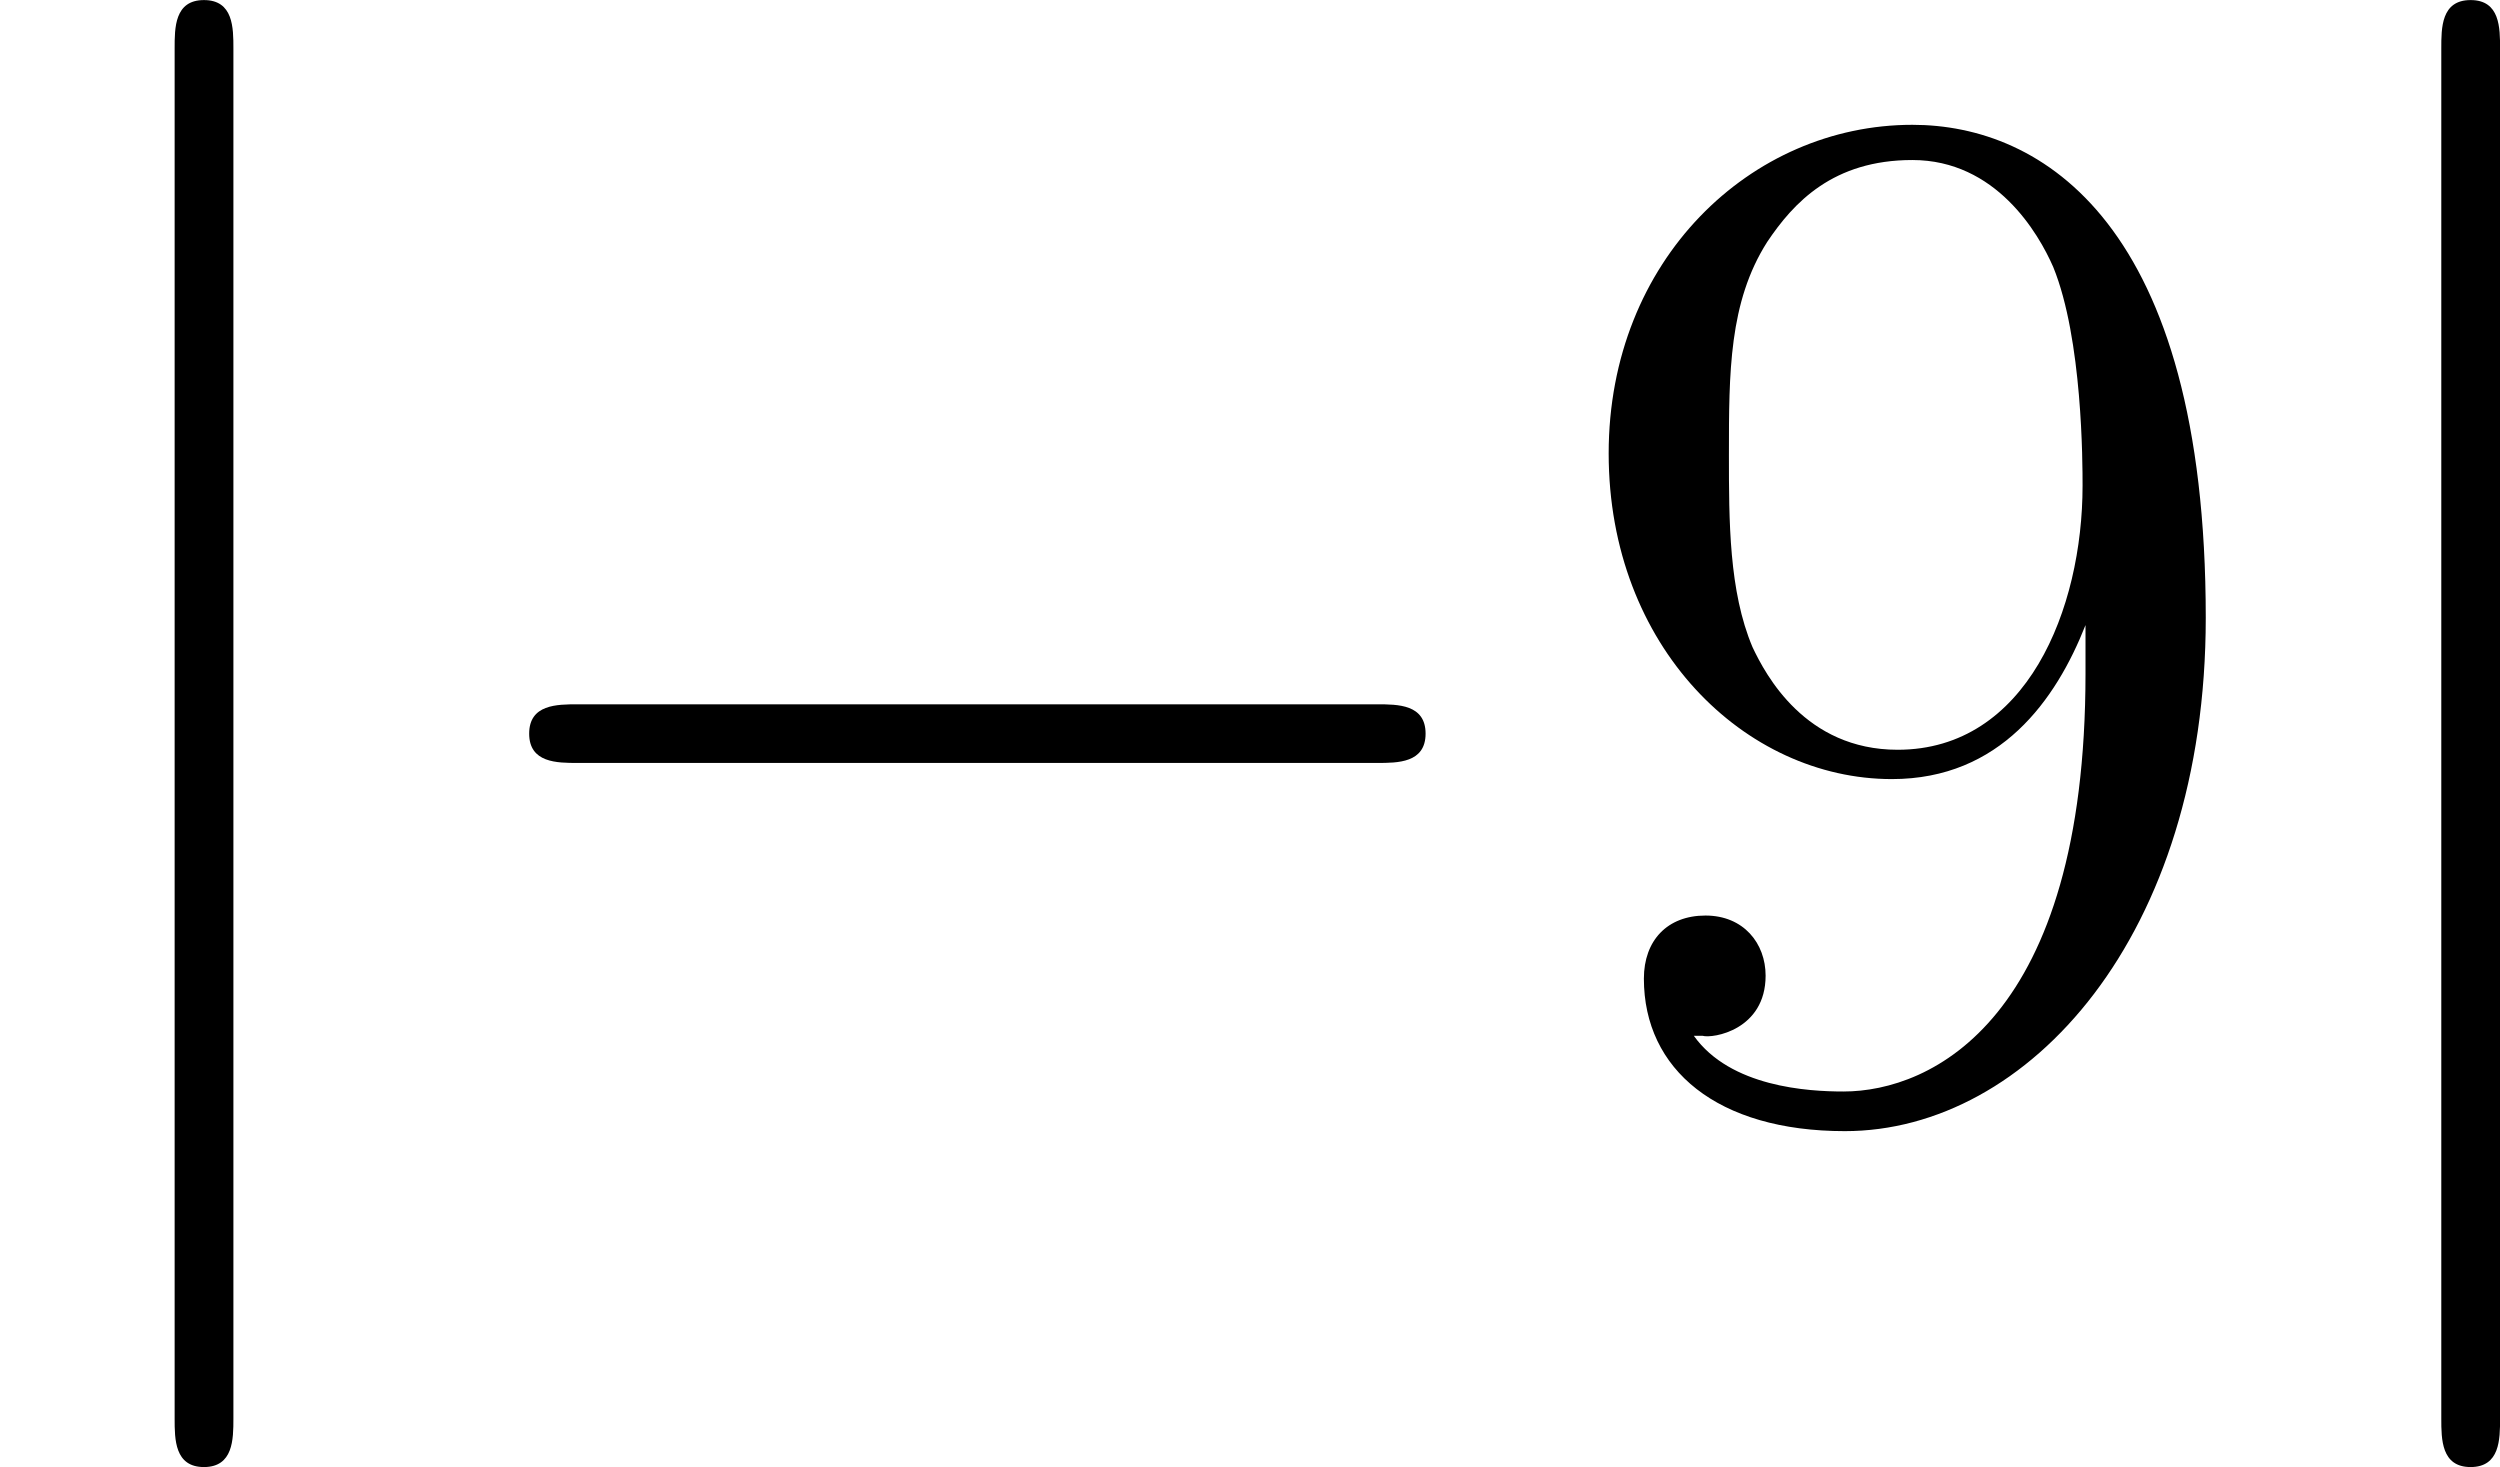
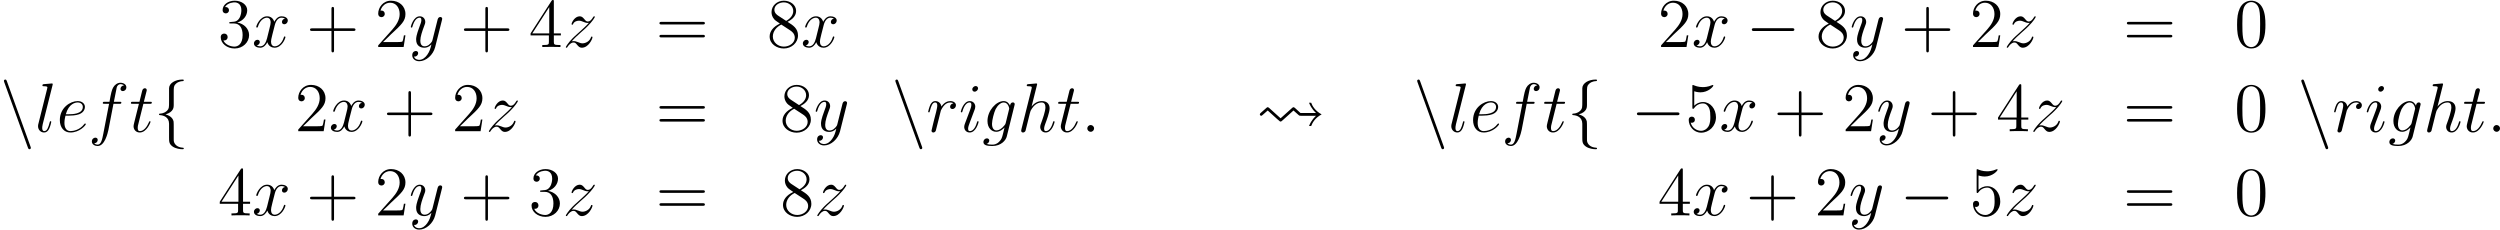
- <svg xmlns="http://www.w3.org/2000/svg" xmlns:xlink="http://www.w3.org/1999/xlink" version="1.1" width="28.523pt" height="16.737pt" viewBox="51.043 730.685 28.523 16.737">
+ <svg xmlns="http://www.w3.org/2000/svg" xmlns:xlink="http://www.w3.org/1999/xlink" version="1.1" width="600.559pt" height="55.16pt" viewBox="20.234 43.857 600.559 55.16">
  <defs>
-     <path id="g1-0" d="M7.571-2.727C7.571-2.945 7.364-2.945 7.211-2.945H1.265C1.113-2.945 .905-2.945 .905-2.727S1.113-2.509 1.265-2.509H7.211C7.364-2.509 7.571-2.509 7.571-2.727Z" />
-     <path id="g1-106" d="M1.735 2.367V-7.822C1.735-7.975 1.735-8.182 1.516-8.182S1.298-7.975 1.298-7.822V2.367C1.298 2.52 1.298 2.727 1.516 2.727S1.735 2.52 1.735 2.367Z" />
-     <path id="g34-57" d="M5.356-3.933C5.356-7.149 4.017-7.95 2.965-7.95C1.65-7.95 .49-6.85 .49-5.272S1.602-2.618 2.798-2.618C3.682-2.618 4.136-3.264 4.376-3.873V-3.479C4.376-.658 3.12-.072 2.403-.072C2.116-.072 1.482-.108 1.184-.526H1.255C1.339-.502 1.769-.574 1.769-1.016C1.769-1.279 1.59-1.506 1.279-1.506S.777-1.303 .777-.992C.777-.251 1.375 .251 2.415 .251C3.909 .251 5.356-1.339 5.356-3.933ZM4.352-5.009C4.352-4.005 3.897-2.857 2.845-2.857C2.092-2.857 1.769-3.467 1.662-3.694C1.47-4.148 1.47-4.722 1.47-5.26C1.47-5.93 1.47-6.504 1.781-6.994C1.997-7.317 2.319-7.663 2.965-7.663C3.646-7.663 3.993-7.066 4.113-6.791C4.352-6.205 4.352-5.189 4.352-5.009Z" />
-     <use id="g28-0" xlink:href="#g1-0" transform="scale(1.095891)" />
-     <use id="g28-106" xlink:href="#g1-106" transform="scale(1.095891)" />
+     <path id="g8-32" d="M2.26-4.089C2.116-4.22 2.044-4.22 2.008-4.22C1.925-4.22 1.901-4.22 1.662-3.993L.849-3.276C.705-3.144 .658-3.096 .658-2.989C.658-2.857 .777-2.75 .897-2.75C.968-2.75 .992-2.75 1.196-2.941C1.447-3.156 1.686-3.395 2.008-3.658L3.646-2.176C3.67-2.164 3.885-1.973 3.945-1.925C4.113-1.757 4.136-1.757 4.22-1.757S4.328-1.757 4.591-1.997L5.535-2.845L6.432-3.658L7.317-2.869C7.448-2.75 7.472-2.75 7.723-2.75H10.305C10.198-2.654 9.516-2.068 9.098-.992H9.468C9.672-1.542 10.138-2.391 11.262-2.989C10.138-3.599 9.66-4.447 9.468-4.985H9.098C9.516-3.909 10.198-3.324 10.305-3.228H7.627C7.161-3.658 7.03-3.79 6.755-4.029C6.539-4.22 6.516-4.22 6.432-4.22S6.324-4.196 6.193-4.089C6.157-4.065 4.483-2.546 4.22-2.319L2.26-4.089Z" />
+     <path id="g18-43" d="M8.452-2.977C8.452-3.204 8.249-3.204 8.07-3.204H4.77V-6.504C4.77-6.671 4.77-6.886 4.555-6.886C4.328-6.886 4.328-6.683 4.328-6.504V-3.204H1.028C.861-3.204 .646-3.204 .646-2.989C.646-2.762 .849-2.762 1.028-2.762H4.328V.538C4.328 .705 4.328 .921 4.543 .921C4.77 .921 4.77 .717 4.77 .538V-2.762H8.07C8.237-2.762 8.452-2.762 8.452-2.977Z" />
+     <path id="g18-48" d="M5.356-3.826C5.356-4.818 5.296-5.786 4.866-6.695C4.376-7.687 3.515-7.95 2.929-7.95C2.236-7.95 1.387-7.603 .944-6.611C.61-5.858 .49-5.117 .49-3.826C.49-2.666 .574-1.793 1.004-.944C1.47-.036 2.295 .251 2.917 .251C3.957 .251 4.555-.371 4.902-1.064C5.332-1.961 5.356-3.132 5.356-3.826ZM4.447-3.969C4.447-3.168 4.447-2.26 4.316-1.53C4.089-.215 3.335 .012 2.917 .012C2.534 .012 1.757-.203 1.53-1.506C1.399-2.224 1.399-3.132 1.399-3.969C1.399-4.949 1.399-5.834 1.59-6.539C1.793-7.34 2.403-7.711 2.917-7.711C3.371-7.711 4.065-7.436 4.292-6.408C4.447-5.727 4.447-4.782 4.447-3.969Z" />
+     <path id="g18-50" d="M5.26-2.008H4.997C4.961-1.805 4.866-1.148 4.746-.956C4.663-.849 3.981-.849 3.622-.849H1.411C1.733-1.124 2.463-1.889 2.774-2.176C4.591-3.85 5.26-4.471 5.26-5.655C5.26-7.03 4.172-7.95 2.786-7.95S.586-6.767 .586-5.738C.586-5.129 1.112-5.129 1.148-5.129C1.399-5.129 1.71-5.308 1.71-5.691C1.71-6.025 1.482-6.253 1.148-6.253C1.04-6.253 1.016-6.253 .98-6.241C1.207-7.054 1.853-7.603 2.63-7.603C3.646-7.603 4.268-6.755 4.268-5.655C4.268-4.639 3.682-3.754 3.001-2.989L.586-.287V0H4.949L5.26-2.008Z" />
+     <path id="g18-51" d="M5.356-2.044C5.356-3.144 4.471-4.005 3.324-4.208C4.364-4.507 5.033-5.38 5.033-6.312C5.033-7.257 4.053-7.95 2.893-7.95C1.698-7.95 .813-7.221 .813-6.348C.813-5.87 1.184-5.774 1.363-5.774C1.614-5.774 1.901-5.954 1.901-6.312C1.901-6.695 1.614-6.862 1.351-6.862C1.279-6.862 1.255-6.862 1.219-6.85C1.674-7.663 2.798-7.663 2.857-7.663C3.252-7.663 4.029-7.484 4.029-6.312C4.029-6.085 3.993-5.416 3.646-4.902C3.288-4.376 2.881-4.34 2.558-4.328L2.2-4.292C1.997-4.28 1.949-4.268 1.949-4.16C1.949-4.041 2.008-4.041 2.224-4.041H2.774C3.79-4.041 4.244-3.204 4.244-2.056C4.244-.49 3.431-.072 2.845-.072C2.271-.072 1.291-.347 .944-1.136C1.327-1.076 1.674-1.291 1.674-1.722C1.674-2.068 1.423-2.307 1.088-2.307C.801-2.307 .49-2.14 .49-1.686C.49-.622 1.554 .251 2.881 .251C4.304 .251 5.356-.837 5.356-2.044Z" />
+     <path id="g18-52" d="M5.523-1.997V-2.343H4.316V-7.783C4.316-8.01 4.316-8.07 4.148-8.07C4.053-8.07 4.017-8.07 3.921-7.926L.323-2.343V-1.997H3.467V-.909C3.467-.466 3.443-.347 2.57-.347H2.331V0C2.606-.024 3.551-.024 3.885-.024S5.177-.024 5.452 0V-.347H5.212C4.352-.347 4.316-.466 4.316-.909V-1.997H5.523ZM3.527-2.343H.622L3.527-6.85V-2.343Z" />
+     <path id="g18-53" d="M5.26-2.403C5.26-3.826 4.304-5.009 3.049-5.009C2.367-5.009 1.841-4.71 1.53-4.376V-6.85C2.044-6.683 2.463-6.671 2.594-6.671C3.945-6.671 4.806-7.663 4.806-7.831C4.806-7.878 4.782-7.938 4.71-7.938C4.71-7.938 4.663-7.938 4.555-7.89C3.885-7.603 3.312-7.568 3.001-7.568C2.212-7.568 1.65-7.807 1.423-7.902C1.339-7.938 1.303-7.938 1.303-7.938C1.207-7.938 1.207-7.867 1.207-7.675V-4.125C1.207-3.909 1.207-3.838 1.351-3.838C1.411-3.838 1.423-3.85 1.542-3.993C1.877-4.483 2.439-4.77 3.037-4.77C3.67-4.77 3.981-4.184 4.077-3.981C4.28-3.515 4.292-2.929 4.292-2.475S4.292-1.339 3.957-.801C3.694-.371 3.228-.072 2.702-.072C1.913-.072 1.136-.61 .921-1.482C.98-1.459 1.052-1.447 1.112-1.447C1.315-1.447 1.638-1.566 1.638-1.973C1.638-2.307 1.411-2.499 1.112-2.499C.897-2.499 .586-2.391 .586-1.925C.586-.909 1.399 .251 2.726 .251C4.077 .251 5.26-.885 5.26-2.403Z" />
+     <path id="g18-56" d="M5.356-1.985C5.356-3.204 4.495-3.742 3.563-4.316C4.16-4.639 5.033-5.189 5.033-6.193C5.033-7.233 4.029-7.95 2.929-7.95C1.745-7.95 .813-7.077 .813-5.99C.813-5.583 .933-5.177 1.267-4.77C1.399-4.615 1.411-4.603 2.248-4.017C1.088-3.479 .49-2.678 .49-1.805C.49-.538 1.698 .251 2.917 .251C4.244 .251 5.356-.729 5.356-1.985ZM4.543-6.181C4.543-5.452 4.017-4.866 3.324-4.483L1.937-5.392C1.781-5.499 1.303-5.81 1.303-6.396C1.303-7.173 2.116-7.663 2.917-7.663C3.778-7.663 4.543-7.042 4.543-6.181ZM4.806-1.602C4.806-.693 3.885-.072 2.929-.072C1.913-.072 1.04-.813 1.04-1.805C1.04-2.738 1.722-3.491 2.499-3.85L3.945-2.905C4.256-2.702 4.806-2.331 4.806-1.602Z" />
+     <path id="g18-61" d="M8.452-4.089C8.452-4.316 8.249-4.316 8.07-4.316H1.028C.861-4.316 .646-4.316 .646-4.101C.646-3.873 .849-3.873 1.028-3.873H8.07C8.237-3.873 8.452-3.873 8.452-4.089ZM8.452-1.865C8.452-2.092 8.249-2.092 8.07-2.092H1.028C.861-2.092 .646-2.092 .646-1.877C.646-1.65 .849-1.65 1.028-1.65H8.07C8.237-1.65 8.452-1.65 8.452-1.865Z" />
+     <path id="g15-58" d="M2.2-.574C2.2-.921 1.913-1.16 1.626-1.16C1.279-1.16 1.04-.873 1.04-.586C1.04-.239 1.327 0 1.614 0C1.961 0 2.2-.287 2.2-.574Z" />
+     <path id="g15-101" d="M4.997-1.303C4.997-1.375 4.926-1.435 4.878-1.435C4.842-1.435 4.83-1.423 4.722-1.315C3.957-.299 2.821-.12 2.367-.12C1.686-.12 1.327-.658 1.327-1.542C1.327-1.71 1.327-2.008 1.506-2.774H2.14C2.463-2.774 3.276-2.798 3.85-3.013C4.758-3.359 4.842-4.053 4.842-4.268C4.842-4.794 4.388-5.272 3.599-5.272C2.343-5.272 .538-4.136 .538-2.008C.538-.753 1.255 .12 2.343 .12C3.969 .12 4.997-1.148 4.997-1.303ZM4.483-4.268C4.483-3.013 2.57-3.013 2.068-3.013H1.566C2.08-4.854 3.216-5.033 3.599-5.033C4.125-5.033 4.483-4.722 4.483-4.268Z" />
+     <path id="g15-102" d="M6.528-7.639C6.528-8.141 6.025-8.416 5.499-8.416C4.985-8.416 4.483-8.034 4.244-7.568C4.029-7.149 3.909-6.719 3.634-5.153H2.833C2.606-5.153 2.487-5.153 2.487-4.937C2.487-4.806 2.558-4.806 2.798-4.806H3.563L2.582 .287C2.379 1.327 2.2 2.2 1.602 2.2C1.566 2.2 1.219 2.2 1.004 1.973C1.614 1.925 1.614 1.387 1.614 1.387C1.614 1.148 1.435 1.004 1.207 1.004C.968 1.004 .61 1.207 .61 1.662C.61 2.176 1.136 2.439 1.602 2.439C2.821 2.439 3.324 .251 3.455-.347L4.316-4.806H5.332C5.571-4.806 5.667-4.806 5.667-5.033C5.667-5.153 5.571-5.153 5.356-5.153H4.388L4.878-7.615C4.949-7.902 5.2-8.177 5.511-8.177C5.762-8.177 6.013-8.07 6.133-7.962C5.667-7.914 5.523-7.568 5.523-7.364C5.523-7.125 5.703-6.982 5.93-6.982C6.169-6.982 6.528-7.185 6.528-7.639Z" />
+     <path id="g15-103" d="M4.041-1.518C3.993-1.327 3.969-1.279 3.814-1.1C3.324-.466 2.821-.239 2.451-.239C2.056-.239 1.686-.55 1.686-1.375C1.686-2.008 2.044-3.347 2.307-3.885C2.654-4.555 3.192-5.033 3.694-5.033C4.483-5.033 4.639-4.053 4.639-3.981L4.603-3.814L4.041-1.518ZM4.22 .801L5.547-4.555C5.583-4.698 5.583-4.746 5.583-4.746C5.583-4.914 5.452-5.045 5.272-5.045C4.985-5.045 4.818-4.806 4.782-4.483C4.627-4.83 4.292-5.272 3.694-5.272C2.391-5.272 .909-3.634 .909-1.853C.909-.61 1.662 0 2.427 0C3.061 0 3.622-.502 3.838-.741C3.634 .06 3.634 .084 3.575 .335C3.407 .992 3.335 1.291 2.905 1.71C2.415 2.2 1.961 2.2 1.698 2.2C1.339 2.2 1.04 2.176 .741 2.08C1.124 1.973 1.219 1.638 1.219 1.506C1.219 1.315 1.076 1.124 .813 1.124C.526 1.124 .215 1.363 .215 1.757C.215 2.248 .705 2.439 1.722 2.439C3.264 2.439 4.065 1.447 4.22 .801Z" />
+     <path id="g15-104" d="M6.396-1.71C6.396-1.769 6.348-1.817 6.276-1.817C6.169-1.817 6.157-1.781 6.097-1.578C5.822-.622 5.38-.12 4.902-.12C4.782-.12 4.591-.132 4.591-.514C4.591-.825 4.734-1.207 4.782-1.339C4.997-1.913 5.535-3.324 5.535-4.017C5.535-4.734 5.117-5.272 4.208-5.272C3.527-5.272 2.929-4.949 2.439-4.328L3.359-7.998C3.371-8.046 3.395-8.118 3.395-8.177C3.395-8.297 3.252-8.297 3.252-8.297S2.654-8.249 2.594-8.237C2.391-8.225 2.212-8.201 1.997-8.189C1.698-8.165 1.614-8.153 1.614-7.938C1.614-7.819 1.71-7.819 1.877-7.819C2.463-7.819 2.475-7.711 2.475-7.592C2.475-7.52 2.451-7.424 2.439-7.388L.705-.466C.658-.287 .658-.263 .658-.191C.658 .072 .861 .12 .98 .12C1.184 .12 1.339-.036 1.399-.167L1.937-2.331C1.997-2.594 2.068-2.845 2.128-3.108C2.26-3.61 2.26-3.622 2.487-3.969S3.252-5.033 4.172-5.033C4.651-5.033 4.818-4.674 4.818-4.196C4.818-3.527 4.352-2.224 4.089-1.506C3.981-1.219 3.921-1.064 3.921-.849C3.921-.311 4.292 .12 4.866 .12C5.978 .12 6.396-1.638 6.396-1.71Z" />
+     <path id="g15-105" d="M3.383-1.71C3.383-1.769 3.335-1.817 3.264-1.817C3.156-1.817 3.144-1.781 3.084-1.578C2.774-.49 2.283-.12 1.889-.12C1.745-.12 1.578-.155 1.578-.514C1.578-.837 1.722-1.196 1.853-1.554L2.69-3.778C2.726-3.873 2.809-4.089 2.809-4.316C2.809-4.818 2.451-5.272 1.865-5.272C.765-5.272 .323-3.539 .323-3.443C.323-3.395 .371-3.335 .454-3.335C.562-3.335 .574-3.383 .622-3.551C.909-4.555 1.363-5.033 1.829-5.033C1.937-5.033 2.14-5.021 2.14-4.639C2.14-4.328 1.985-3.933 1.889-3.67C1.459-2.558 1.459-2.534 1.052-1.447C.98-1.255 .909-1.064 .909-.849C.909-.311 1.279 .12 1.853 .12C2.953 .12 3.383-1.626 3.383-1.71ZM3.288-7.46C3.288-7.639 3.144-7.855 2.881-7.855C2.606-7.855 2.295-7.592 2.295-7.281C2.295-6.982 2.546-6.886 2.69-6.886C3.013-6.886 3.288-7.197 3.288-7.46Z" />
+     <path id="g15-108" d="M2.821-1.71C2.821-1.769 2.774-1.817 2.702-1.817C2.594-1.817 2.582-1.757 2.534-1.578C2.319-.753 2.104-.12 1.626-.12C1.267-.12 1.267-.502 1.267-.669C1.267-.717 1.267-.968 1.351-1.303L3.037-7.998C3.049-8.046 3.072-8.118 3.072-8.177C3.072-8.297 2.929-8.297 2.929-8.297L2.271-8.237C2.068-8.225 1.889-8.201 1.674-8.189C1.387-8.165 1.303-8.153 1.303-7.938C1.303-7.819 1.423-7.819 1.542-7.819C2.152-7.819 2.152-7.711 2.152-7.592C2.152-7.544 2.152-7.52 2.092-7.305L.61-1.375C.574-1.243 .55-1.148 .55-.956C.55-.359 .992 .12 1.602 .12C1.997 .12 2.26-.143 2.451-.514C2.654-.909 2.821-1.662 2.821-1.71Z" />
+     <path id="g15-114" d="M5.093-4.555C5.093-4.937 4.722-5.272 4.125-5.272C3.646-5.272 3.096-5.057 2.594-4.328C2.511-4.961 2.032-5.272 1.554-5.272C1.088-5.272 .849-4.914 .705-4.651C.502-4.22 .323-3.503 .323-3.443C.323-3.395 .371-3.335 .454-3.335C.55-3.335 .562-3.347 .634-3.622C.813-4.34 1.04-5.033 1.518-5.033C1.805-5.033 1.889-4.83 1.889-4.483C1.889-4.22 1.769-3.754 1.686-3.383L1.351-2.092L1.112-1.112C1.028-.801 .897-.239 .897-.179C.897-.012 1.028 .12 1.207 .12C1.339 .12 1.566 .036 1.638-.203C1.674-.299 2.116-2.104 2.188-2.379C2.248-2.642 2.319-2.893 2.379-3.156L2.511-3.67C2.546-3.778 2.869-4.364 3.168-4.627C3.312-4.758 3.622-5.033 4.113-5.033C4.304-5.033 4.495-4.997 4.651-4.89C4.28-4.818 4.089-4.555 4.089-4.292C4.089-4.005 4.316-3.909 4.483-3.909C4.818-3.909 5.093-4.196 5.093-4.555Z" />
+     <path id="g15-116" d="M3.634-1.71C3.634-1.781 3.587-1.817 3.515-1.817C3.515-1.817 3.443-1.817 3.419-1.769C3.419-1.769 3.395-1.745 3.312-1.554C3.061-.956 2.511-.12 1.817-.12C1.459-.12 1.435-.418 1.435-.681C1.435-.681 1.435-.921 1.47-1.064L2.403-4.806H3.503C3.73-4.806 3.85-4.806 3.85-5.021C3.85-5.153 3.778-5.153 3.539-5.153H2.487L2.929-6.898C2.977-7.066 2.977-7.089 2.977-7.173C2.977-7.364 2.821-7.472 2.666-7.472C2.57-7.472 2.295-7.436 2.2-7.054L1.733-5.153H.61C.371-5.153 .263-5.153 .263-4.926C.263-4.806 .347-4.806 .574-4.806H1.638L.849-1.65C.753-1.231 .717-1.112 .717-.956C.717-.395 1.112 .12 1.781 .12C2.989 .12 3.634-1.626 3.634-1.71Z" />
+     <path id="g15-120" d="M5.738-1.71C5.738-1.769 5.691-1.817 5.619-1.817C5.511-1.817 5.499-1.757 5.464-1.662C5.141-.61 4.447-.12 3.909-.12C3.491-.12 3.264-.43 3.264-.921C3.264-1.184 3.312-1.375 3.503-2.164L3.921-3.79C4.101-4.507 4.507-5.033 5.057-5.033C5.057-5.033 5.416-5.033 5.667-4.878C5.284-4.806 5.141-4.519 5.141-4.292C5.141-4.005 5.368-3.909 5.535-3.909C5.894-3.909 6.145-4.22 6.145-4.543C6.145-5.045 5.571-5.272 5.069-5.272C4.34-5.272 3.933-4.555 3.826-4.328C3.551-5.224 2.809-5.272 2.594-5.272C1.375-5.272 .729-3.706 .729-3.443C.729-3.395 .777-3.335 .861-3.335C.956-3.335 .98-3.407 1.004-3.455C1.411-4.782 2.212-5.033 2.558-5.033C3.096-5.033 3.204-4.531 3.204-4.244C3.204-3.981 3.132-3.706 2.989-3.132L2.582-1.494C2.403-.777 2.056-.12 1.423-.12C1.363-.12 1.064-.12 .813-.275C1.243-.359 1.339-.717 1.339-.861C1.339-1.1 1.16-1.243 .933-1.243C.646-1.243 .335-.992 .335-.61C.335-.108 .897 .12 1.411 .12C1.985 .12 2.391-.335 2.642-.825C2.833-.12 3.431 .12 3.873 .12C5.093 .12 5.738-1.447 5.738-1.71Z" />
+     <path id="g15-121" d="M5.679-4.651C5.691-4.71 5.715-4.782 5.715-4.854C5.715-5.033 5.571-5.153 5.392-5.153C5.284-5.153 5.033-5.105 4.937-4.746L4.053-1.231C3.993-1.016 3.993-.992 3.897-.861C3.658-.526 3.264-.12 2.69-.12C2.02-.12 1.961-.777 1.961-1.1C1.961-1.781 2.283-2.702 2.606-3.563C2.738-3.909 2.809-4.077 2.809-4.316C2.809-4.818 2.451-5.272 1.865-5.272C.765-5.272 .323-3.539 .323-3.443C.323-3.395 .371-3.335 .454-3.335C.562-3.335 .574-3.383 .622-3.551C.909-4.555 1.363-5.033 1.829-5.033C1.937-5.033 2.14-5.033 2.14-4.639C2.14-4.328 2.008-3.981 1.829-3.527C1.243-1.961 1.243-1.566 1.243-1.279C1.243-.143 2.056 .12 2.654 .12C3.001 .12 3.431 .012 3.85-.43L3.862-.418C3.682 .287 3.563 .753 3.144 1.339C2.821 1.793 2.355 2.2 1.769 2.2C1.626 2.2 1.052 2.176 .873 1.626C.909 1.638 .992 1.638 .992 1.638C1.351 1.638 1.59 1.327 1.59 1.052S1.363 .681 1.184 .681C.992 .681 .574 .825 .574 1.411C.574 2.02 1.088 2.439 1.769 2.439C2.965 2.439 4.172 1.339 4.507 .012L5.679-4.651Z" />
+     <path id="g15-122" d="M5.093-1.674C5.093-1.722 5.081-1.793 4.961-1.793C4.866-1.793 4.854-1.745 4.818-1.626C4.555-.921 3.85-.634 3.383-.634C3.132-.634 2.893-.717 2.642-.825C2.164-1.016 2.032-1.016 1.877-1.016C1.757-1.016 1.626-1.016 1.518-.968C2.032-1.554 2.451-1.925 3.049-2.463C3.766-3.084 4.077-3.383 4.244-3.563C5.081-4.388 5.499-5.081 5.499-5.177S5.38-5.272 5.38-5.272C5.296-5.272 5.272-5.224 5.212-5.141C4.914-4.627 4.627-4.376 4.316-4.376C4.065-4.376 3.933-4.483 3.706-4.77C3.455-5.069 3.252-5.272 2.905-5.272C2.032-5.272 1.506-4.184 1.506-3.933C1.506-3.897 1.518-3.826 1.626-3.826C1.722-3.826 1.733-3.873 1.769-3.957C1.973-4.435 2.546-4.519 2.774-4.519C3.025-4.519 3.264-4.435 3.515-4.328C3.969-4.136 4.16-4.136 4.28-4.136C4.364-4.136 4.411-4.136 4.471-4.148C4.077-3.682 3.431-3.108 2.893-2.618C2.128-1.949 1.925-1.733 1.686-1.506C.956-.765 .514-.06 .514 .024C.514 .096 .574 .12 .646 .12S.729 .108 .813-.036C1.004-.335 1.387-.777 1.829-.777C2.08-.777 2.2-.693 2.439-.395C2.666-.132 2.869 .12 3.252 .12C4.423 .12 5.093-1.399 5.093-1.674Z" />
+     <path id="g12-0" d="M8.297-2.989C8.297-3.228 8.07-3.228 7.902-3.228H1.387C1.219-3.228 .992-3.228 .992-2.989S1.219-2.75 1.387-2.75H7.902C8.07-2.75 8.297-2.75 8.297-2.989Z" />
+     <path id="g12-102" d="M5.105 2.857C5.105 2.738 5.033 2.738 4.914 2.726C3.969 2.666 3.527 2.128 3.419 1.698C3.383 1.566 3.383 1.542 3.383 1.124V-.669C3.383-1.028 3.383-1.638 3.359-1.757C3.204-2.546 2.439-2.857 1.973-2.989C3.383-3.395 3.383-4.244 3.383-4.579V-6.731C3.383-7.592 3.383-7.855 3.67-8.153C3.885-8.369 4.16-8.656 4.997-8.703C5.057-8.715 5.105-8.763 5.105-8.835C5.105-8.966 5.009-8.966 4.866-8.966C3.67-8.966 2.606-8.357 2.582-7.496V-5.308C2.582-4.184 2.582-3.993 2.271-3.658C2.104-3.491 1.781-3.168 1.028-3.12C.944-3.12 .861-3.108 .861-2.989S.933-2.869 1.052-2.857C1.566-2.821 2.582-2.57 2.582-1.375V.992C2.582 1.686 2.582 2.092 3.204 2.534C3.718 2.893 4.495 2.989 4.866 2.989C5.009 2.989 5.105 2.989 5.105 2.857Z" />
+     <path id="g12-110" d="M5.296 2.75C5.296 2.75 5.296 2.69 5.236 2.534L1.172-8.703C1.124-8.835 1.076-8.966 .909-8.966C.777-8.966 .669-8.859 .669-8.727C.669-8.727 .669-8.667 .729-8.512L4.794 2.726C4.842 2.857 4.89 2.989 5.057 2.989C5.189 2.989 5.296 2.881 5.296 2.75Z" />
  </defs>
  <g id="page1" transform="matrix(1.4 0 0 1.4 0 0)">
-     <use x="36.46" y="530.885" xlink:href="#g28-106" />
-     <use x="39.78" y="530.885" xlink:href="#g28-0" />
-     <use x="49.079" y="530.885" xlink:href="#g34-57" />
-     <use x="54.932" y="530.885" xlink:href="#g28-106" />
+     <use x="14.453" y="53.942" xlink:href="#g12-110" />
+     <use x="20.431" y="53.942" xlink:href="#g15-108" />
+     <use x="24.181" y="53.942" xlink:href="#g15-101" />
+     <use x="29.606" y="53.942" xlink:href="#g15-102" />
+     <use x="36.652" y="53.942" xlink:href="#g15-116" />
+     <use x="40.88" y="53.942" xlink:href="#g12-102" />
+     <use x="51.839" y="39.396" xlink:href="#g18-51" />
+     <use x="57.692" y="39.396" xlink:href="#g15-120" />
+     <use x="67" y="39.396" xlink:href="#g18-43" />
+     <use x="78.762" y="39.396" xlink:href="#g18-50" />
+     <use x="84.615" y="39.396" xlink:href="#g15-121" />
+     <use x="93.408" y="39.396" xlink:href="#g18-43" />
+     <use x="105.17" y="39.396" xlink:href="#g18-52" />
+     <use x="111.023" y="39.396" xlink:href="#g15-122" />
+     <use x="126.956" y="39.396" xlink:href="#g18-61" />
+     <use x="146.024" y="39.396" xlink:href="#g18-56" />
+     <use x="151.877" y="39.396" xlink:href="#g15-120" />
+     <use x="65.042" y="53.842" xlink:href="#g18-50" />
+     <use x="70.896" y="53.842" xlink:href="#g15-120" />
+     <use x="80.204" y="53.842" xlink:href="#g18-43" />
+     <use x="91.966" y="53.842" xlink:href="#g18-50" />
+     <use x="97.819" y="53.842" xlink:href="#g15-122" />
+     <use x="126.956" y="53.842" xlink:href="#g18-61" />
+     <use x="148.232" y="53.842" xlink:href="#g18-56" />
+     <use x="154.085" y="53.842" xlink:href="#g15-121" />
+     <use x="51.839" y="68.288" xlink:href="#g18-52" />
+     <use x="57.692" y="68.288" xlink:href="#g15-120" />
+     <use x="67" y="68.288" xlink:href="#g18-43" />
+     <use x="78.762" y="68.288" xlink:href="#g18-50" />
+     <use x="84.615" y="68.288" xlink:href="#g15-121" />
+     <use x="93.408" y="68.288" xlink:href="#g18-43" />
+     <use x="105.17" y="68.288" xlink:href="#g18-51" />
+     <use x="111.023" y="68.288" xlink:href="#g15-122" />
+     <use x="126.956" y="68.288" xlink:href="#g18-61" />
+     <use x="148.315" y="68.288" xlink:href="#g18-56" />
+     <use x="154.168" y="68.288" xlink:href="#g15-122" />
+     <use x="167.412" y="53.942" xlink:href="#g12-110" />
+     <use x="173.39" y="53.942" xlink:href="#g15-114" />
+     <use x="178.99" y="53.942" xlink:href="#g15-105" />
+     <use x="182.983" y="53.942" xlink:href="#g15-103" />
+     <use x="189.018" y="53.942" xlink:href="#g15-104" />
+     <use x="195.756" y="53.942" xlink:href="#g15-116" />
+     <use x="199.983" y="53.942" xlink:href="#g15-58" />
+     <use x="229.968" y="53.942" xlink:href="#g8-32" />
+     <use x="256.95" y="53.942" xlink:href="#g12-110" />
+     <use x="262.927" y="53.942" xlink:href="#g15-108" />
+     <use x="266.677" y="53.942" xlink:href="#g15-101" />
+     <use x="272.103" y="53.942" xlink:href="#g15-102" />
+     <use x="279.149" y="53.942" xlink:href="#g15-116" />
+     <use x="283.376" y="53.942" xlink:href="#g12-102" />
+     <use x="298.888" y="39.396" xlink:href="#g18-50" />
+     <use x="304.741" y="39.396" xlink:href="#g15-120" />
+     <use x="314.049" y="39.396" xlink:href="#g12-0" />
+     <use x="326.005" y="39.396" xlink:href="#g18-56" />
+     <use x="331.858" y="39.396" xlink:href="#g15-121" />
+     <use x="340.651" y="39.396" xlink:href="#g18-43" />
+     <use x="352.412" y="39.396" xlink:href="#g18-50" />
+     <use x="358.265" y="39.396" xlink:href="#g15-122" />
+     <use x="378.751" y="39.396" xlink:href="#g18-61" />
+     <use x="397.819" y="39.396" xlink:href="#g18-48" />
+     <use x="294.335" y="53.842" xlink:href="#g12-0" />
+     <use x="303.634" y="53.842" xlink:href="#g18-53" />
+     <use x="309.487" y="53.842" xlink:href="#g15-120" />
+     <use x="318.795" y="53.842" xlink:href="#g18-43" />
+     <use x="330.557" y="53.842" xlink:href="#g18-50" />
+     <use x="336.41" y="53.842" xlink:href="#g15-121" />
+     <use x="345.203" y="53.842" xlink:href="#g18-43" />
+     <use x="356.965" y="53.842" xlink:href="#g18-52" />
+     <use x="362.818" y="53.842" xlink:href="#g15-122" />
+     <use x="378.751" y="53.842" xlink:href="#g18-61" />
+     <use x="397.819" y="53.842" xlink:href="#g18-48" />
+     <use x="298.888" y="68.288" xlink:href="#g18-52" />
+     <use x="304.741" y="68.288" xlink:href="#g15-120" />
+     <use x="314.049" y="68.288" xlink:href="#g18-43" />
+     <use x="325.811" y="68.288" xlink:href="#g18-50" />
+     <use x="331.664" y="68.288" xlink:href="#g15-121" />
+     <use x="340.457" y="68.288" xlink:href="#g12-0" />
+     <use x="352.412" y="68.288" xlink:href="#g18-53" />
+     <use x="358.265" y="68.288" xlink:href="#g15-122" />
+     <use x="378.751" y="68.288" xlink:href="#g18-61" />
+     <use x="397.819" y="68.288" xlink:href="#g18-48" />
+     <use x="408.653" y="53.942" xlink:href="#g12-110" />
+     <use x="414.631" y="53.942" xlink:href="#g15-114" />
+     <use x="420.231" y="53.942" xlink:href="#g15-105" />
+     <use x="424.224" y="53.942" xlink:href="#g15-103" />
+     <use x="430.259" y="53.942" xlink:href="#g15-104" />
+     <use x="436.997" y="53.942" xlink:href="#g15-116" />
+     <use x="441.224" y="53.942" xlink:href="#g15-58" />
  </g>
</svg>
